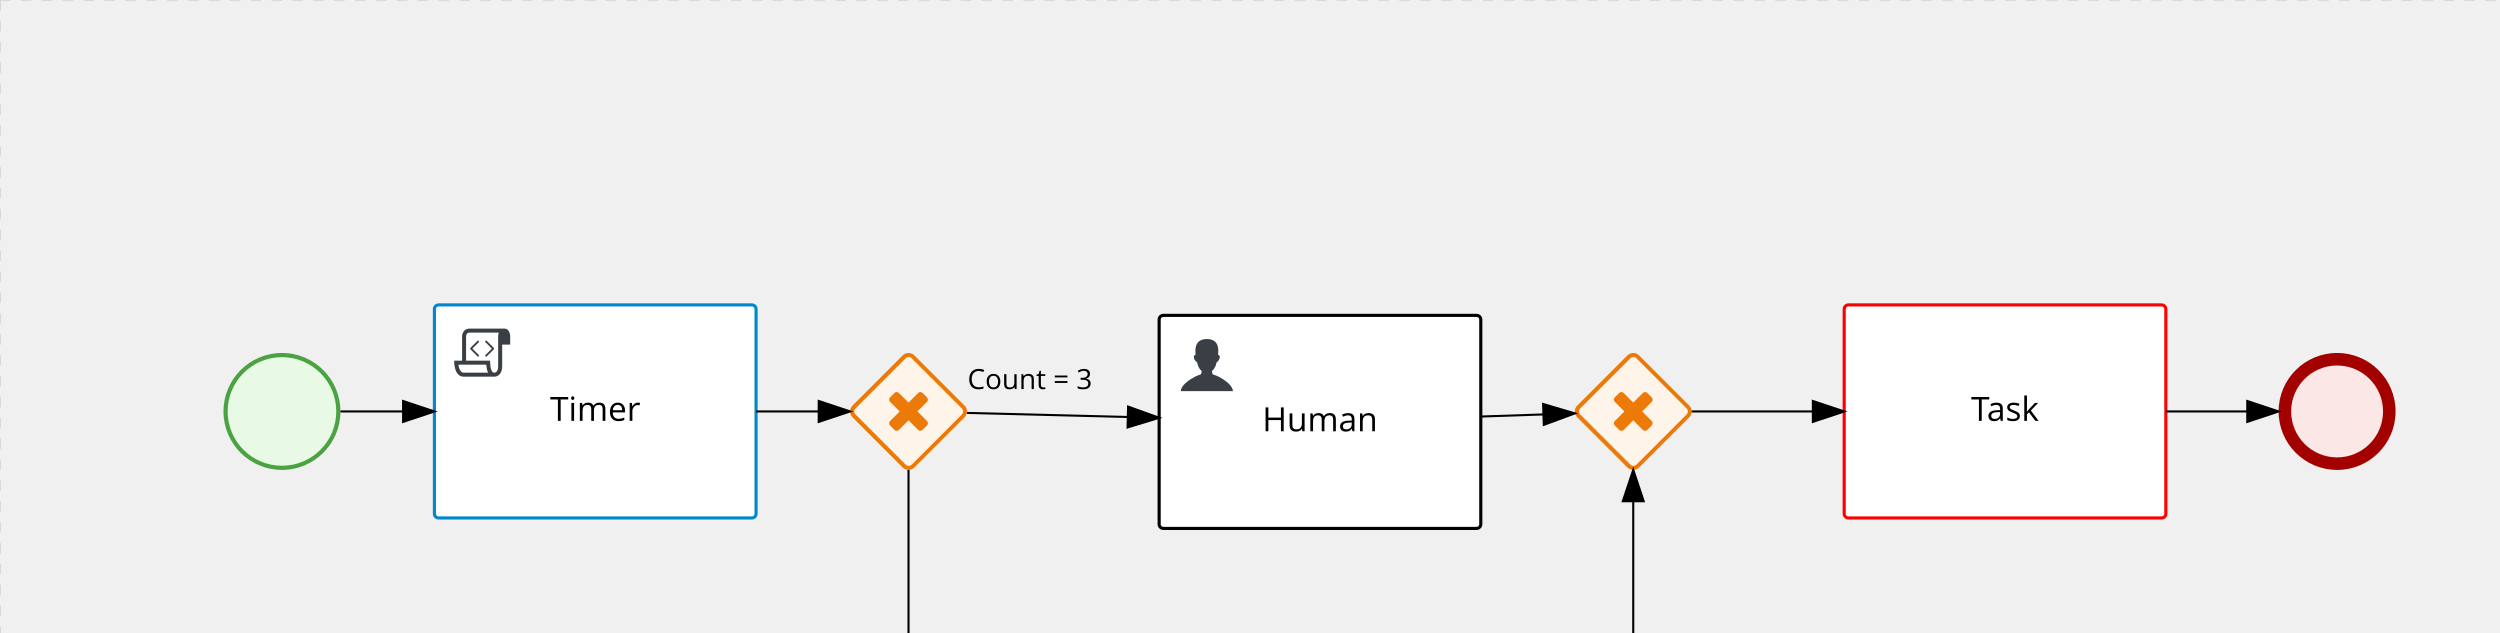
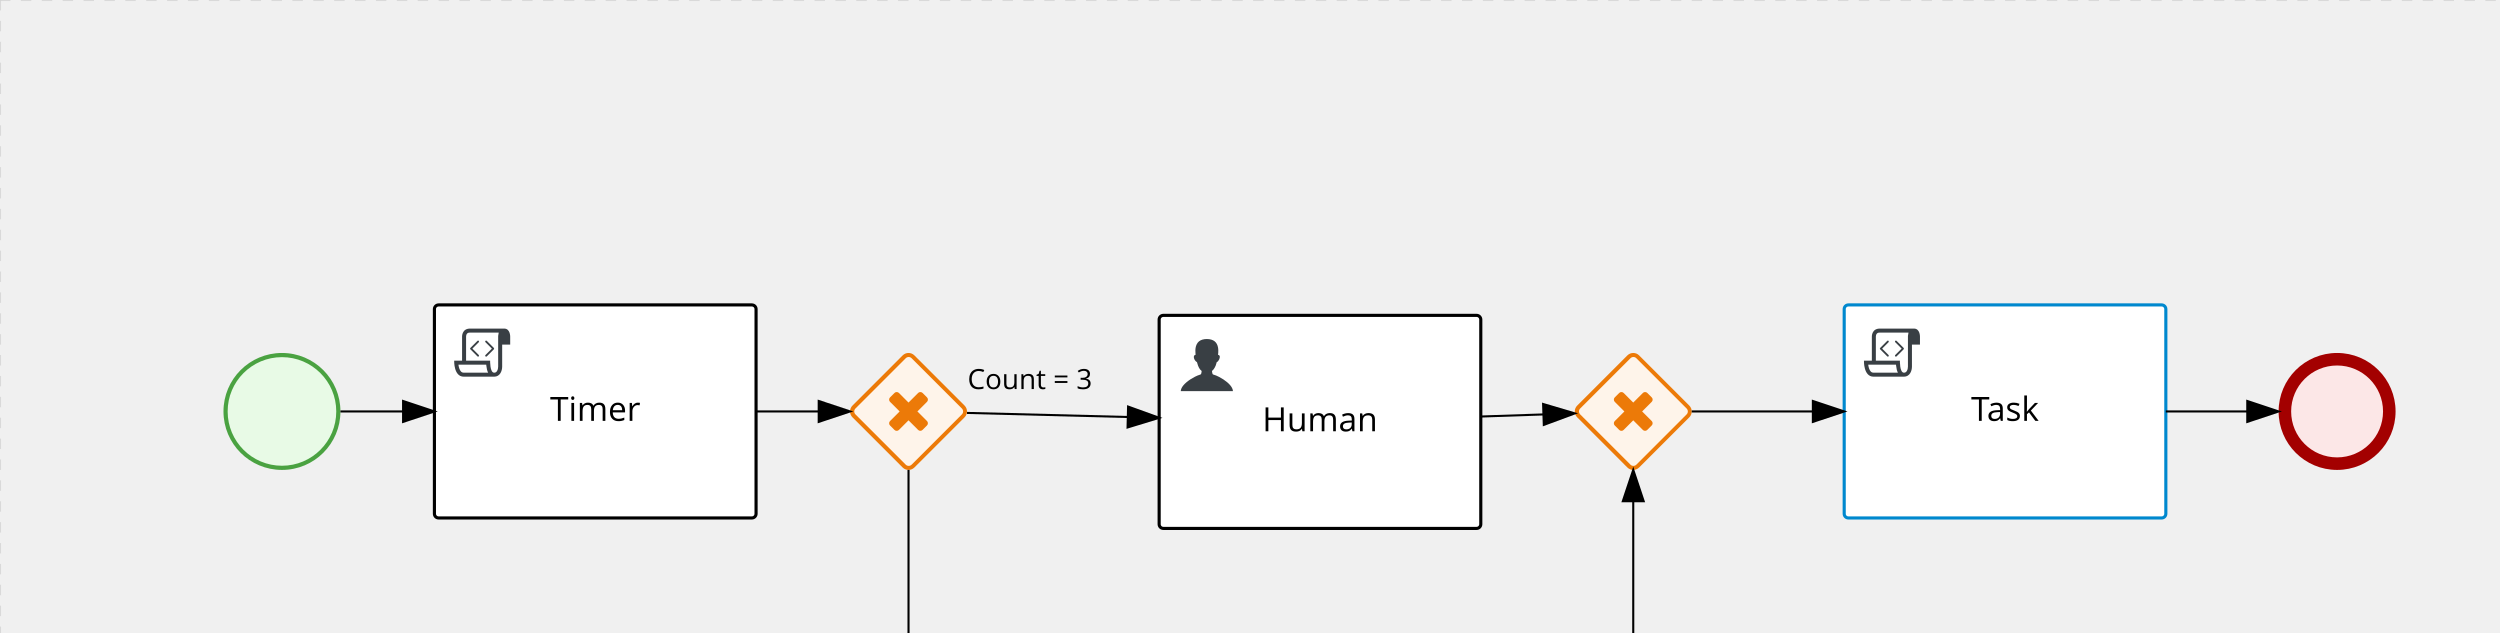
<svg xmlns="http://www.w3.org/2000/svg" version="1.1" width="1197" height="303" viewBox="0 0 1197 303">
  <defs />
  <g transform="matrix(1,0,0,1,0,0)">
    <g>
      <g>
        <g>
          <path fill="none" stroke="#d3d3d3" paint-order="fill stroke markers" d=" M 0 0 L 1200 0" stroke-miterlimit="10" stroke-opacity="0.8" stroke-dasharray="5" />
        </g>
        <g>
          <path fill="none" stroke="#d3d3d3" paint-order="fill stroke markers" d=" M 0 0 L 0 800" stroke-miterlimit="10" stroke-opacity="0.8" stroke-dasharray="5" />
        </g>
      </g>
      <g id="_B8E0E822-66BF-480A-8F2B-CA2A947E7D24" bpmn2nodeid="_B8E0E822-66BF-480A-8F2B-CA2A947E7D24" transform="matrix(1,0,0,1,555,151)">
        <g>
          <path fill="none" stroke="none" />
        </g>
        <g transform="matrix(1,0,0,1,0,0)">
          <path fill="#ffffff" stroke="none" id="_B8E0E822-66BF-480A-8F2B-CA2A947E7D24?shapeType=BACKGROUND" paint-order="stroke fill markers" d=" M 2 0 L 152 0 L 152 0 A 2 2 0 0 1 154 2 L 154 100 L 154 100 A 2 2 0 0 1 152 102 L 2 102 L 2 102 A 2 2 0 0 1 0 100 L 0 2 L 0 2 A 2 2 0 0 1 2 0 Z" />
        </g>
        <g transform="matrix(1,0,0,1,0,0)">
          <path fill="none" stroke="#000000" id="_B8E0E822-66BF-480A-8F2B-CA2A947E7D24?shapeType=BORDER&amp;renderType=STROKE" paint-order="fill stroke markers" d=" M 2 0 L 152 0 L 152 0 A 2 2 0 0 1 154 2 L 154 100 L 154 100 A 2 2 0 0 1 152 102 L 2 102 L 2 102 A 2 2 0 0 1 0 100 L 0 2 L 0 2 A 2 2 0 0 1 2 0 Z" stroke-miterlimit="10" stroke-width="1.5" stroke-dasharray="" />
        </g>
        <g>
          <g transform="matrix(0.06,0,0,0.06,9.4,9.4)">
            <g transform="matrix(1,0,0,1,0,0)">
              <path fill="#393f44" stroke="none" id="_B8E0E822-66BF-480A-8F2B-CA2A947E7D24undefined" paint-order="stroke fill markers" d=" M 0 0 M 16 445.21 C 16 440.869 18.784 431.129 22.001 424.217 C 35.768 394.64 77.283 359.28 129 333.084 C 144.516 325.224 157.347 319.964 167.807 317.174 C 171.932 316.074 175.729 314.414 176.525 313.363 C 178.894 310.234 180.914 302.908 181.727 294.5 L 182.5 286.5 L 178.507 283.455 C 166.303 274.146 154.284 251.678 148.04 226.5 C 145.611 216.707 145.056 215.462 142.984 215.158 C 141.703 214.97 138.083 212.243 134.939 209.099 C 123.233 197.393 116.891 177.376 121.44 166.49 C 123.002 162.751 128.155 159.01 131.75 159.004 C 134.448 159 134.471 158.603 132.914 138.788 C 130.927 113.496 134.279 92.265 143.132 74.076 C 152.232 55.38 167.569 42.882 189.049 36.66 C 210.203 30.532 237.797 30.532 258.951 36.66 C 300.042 48.563 318.958 83.806 314.955 141 C 314.32 150.075 313.624 157.788 313.409 158.14 C 313.194 158.493 314.575 159.073 316.479 159.43 C 328.929 161.766 330.986 177.018 321.496 196.621 C 316.903 206.109 309.357 214.508 304.817 215.185 C 303.023 215.453 302.293 217.146 299.943 226.5 C 296.659 239.567 294.474 245.305 287.948 257.995 C 282.491 268.606 273.035 281.109 268.108 284.229 L 264.871 286.278 L 265.518 292.889 C 266.345 301.33 268.639 309.871 270.877 312.837 C 272.067 314.415 275.002 315.79 280.063 317.139 C 291.069 320.075 303.617 325.274 321 334.102 C 369.815 358.891 410.848 393.758 425.032 422.5 C 429.07 430.682 432 440.232 432 445.21 L 432 448 L 224 448 L 16 448 L 16 445.21 Z" />
            </g>
          </g>
        </g>
        <g transform="matrix(1,0,0,1,4.04,13.68)">
          <g transform="matrix(0.04,0,0,0.04,63.36,69.12)">
            <g transform="matrix(1,0,0,1,0,0)">
              <path fill="none" stroke="none" />
            </g>
            <g transform="matrix(1,0,0,1,0,0)">
              <path fill="none" stroke="none" />
            </g>
          </g>
        </g>
        <g transform="matrix(1,0,0,1,49.38672,43.5)">
          <text fill="#000000" stroke="none" font-family="Open Sans" font-size="12pt" font-style="normal" font-weight="normal" text-decoration="normal" x="27.613" y="12" text-anchor="middle" dominant-baseline="alphabetic">Human</text>
        </g>
      </g>
      <g id="_4B830A83-3BA5-4A3C-B247-E1B0C2E3FE20" bpmn2nodeid="_4B830A83-3BA5-4A3C-B247-E1B0C2E3FE20" transform="matrix(1,0,0,1,208,146)">
        <g>
          <path fill="none" stroke="none" />
        </g>
        <g transform="matrix(1,0,0,1,0,0)">
          <path fill="#ffffff" stroke="none" id="_4B830A83-3BA5-4A3C-B247-E1B0C2E3FE20?shapeType=BACKGROUND" paint-order="stroke fill markers" d=" M 2 0 L 152 0 L 152 0 A 2 2 0 0 1 154 2 L 154 100 L 154 100 A 2 2 0 0 1 152 102 L 2 102 L 2 102 A 2 2 0 0 1 0 100 L 0 2 L 0 2 A 2 2 0 0 1 2 0 Z" />
        </g>
        <g transform="matrix(1,0,0,1,0,0)">
-           <path fill="none" stroke="rgb(0,136,206)" id="_4B830A83-3BA5-4A3C-B247-E1B0C2E3FE20?shapeType=BORDER&amp;renderType=STROKE" paint-order="fill stroke markers" d=" M 2 0 L 152 0 L 152 0 A 2 2 0 0 1 154 2 L 154 100 L 154 100 A 2 2 0 0 1 152 102 L 2 102 L 2 102 A 2 2 0 0 1 0 100 L 0 2 L 0 2 A 2 2 0 0 1 2 0 Z" stroke-miterlimit="10" stroke-width="1.5" stroke-dasharray="" />
+           <path fill="none" stroke="#000000" id="_4B830A83-3BA5-4A3C-B247-E1B0C2E3FE20?shapeType=BORDER&amp;renderType=STROKE" paint-order="fill stroke markers" d=" M 2 0 L 152 0 L 152 0 A 2 2 0 0 1 154 2 L 154 100 L 154 100 A 2 2 0 0 1 152 102 L 2 102 L 2 102 A 2 2 0 0 1 0 100 L 0 2 L 0 2 A 2 2 0 0 1 2 0 Z" stroke-miterlimit="10" stroke-width="1.5" stroke-dasharray="" />
        </g>
        <g>
          <g transform="matrix(0.06,0,0,0.06,9.4,9.4)">
            <g transform="matrix(1,0,0,1,0,0)">
              <path fill="#393f44" stroke="none" id="_4B830A83-3BA5-4A3C-B247-E1B0C2E3FE20undefined" paint-order="stroke fill markers" d=" M 0 0 M 197.3 130.2 C 194.4 127.3 189.6 127.3 186.7 130.2 L 130.2 186.7 C 127.3 189.6 127.3 194.4 130.2 197.3 L 186.7 253.8 C 188.1 255.3 190.1 256 192 256 C 193.9 256 195.9 255.3 197.3 253.7 C 200.2 250.8 200.2 246 197.3 243.1 L 146.2 192 L 197.3 140.8 C 200.2 137.9 200.2 133.1 197.3 130.2 Z" />
            </g>
            <g transform="matrix(1,0,0,1,0,0)">
              <path fill="#393f44" stroke="none" id="_4B830A83-3BA5-4A3C-B247-E1B0C2E3FE20undefined" paint-order="stroke fill markers" d=" M 0 0 M 261.3 130.2 C 258.4 127.3 253.6 127.3 250.7 130.2 C 247.8 133.1 247.8 137.9 250.7 140.8 L 301.8 191.9 L 250.7 243 C 247.8 245.9 247.8 250.7 250.7 253.6 C 252.1 255.3 254.1 256 256 256 C 257.9 256 259.9 255.3 261.3 253.8 L 317.8 197.3 C 320.7 194.4 320.7 189.6 317.8 186.7 L 261.3 130.2 Z" />
            </g>
            <g transform="matrix(1,0,0,1,0,0)">
              <path fill="#393f44" stroke="none" id="_4B830A83-3BA5-4A3C-B247-E1B0C2E3FE20undefined" paint-order="stroke fill markers" d=" M 0 0 M 400 32 C 400 32 152.8 32 128 32 C 62 32 64 96 64 96 L 64 288 L 1 288 C 1 288 -4 416 78 416 L 320 416 C 368 416 384 368 384 336 C 384 314.2 384 224.4 384 160 L 448 160 L 448 96 C 448 96 449 32 400 32 Z M 0 0 M 78 383.9 C 68.5 383.9 61.6 381.1 55.5 374.9 C 43.4 362.4 37.5 339.6 34.9 320 L 256.9 320 C 257.1 322.7 257.3 325.4 257.6 328.2 C 260 351.6 264.7 370.1 271.9 383.9 L 78 383.9 L 78 383.9 Z M 0 0 M 352 336 C 352 345.9 349.6 360.3 342.9 371 C 337.2 380.1 330.4 384 320 384 C 285 384 288 288 288 288 L 96 288 L 96 96 L 96 95.9 L 96 95.1 C 96 90.6 97.6 78.3 104.7 71.2 C 106.5 69.4 111.9 64 128 64 L 356.5 64 C 354.4 72.8 352.8 81.8 352.2 89.9 C 352.2 90.5 352.1 91.1 352.1 91.7 C 352.1 92 352.1 92.3 352.1 92.6 C 352 94.8 352 96 352 96 L 352 160 L 352 336 Z" />
            </g>
          </g>
        </g>
        <g transform="matrix(1,0,0,1,55.35547,43.5)">
          <text fill="#000000" stroke="none" font-family="Open Sans" font-size="12pt" font-style="normal" font-weight="normal" text-decoration="normal" x="21.645" y="12" text-anchor="middle" dominant-baseline="alphabetic">Timer</text>
        </g>
      </g>
      <g id="_E299A30B-6C6D-4E5D-A2A0-FEDC095C436D" bpmn2nodeid="_E299A30B-6C6D-4E5D-A2A0-FEDC095C436D" transform="matrix(1,0,0,1,107,169)">
        <g>
          <path fill="none" stroke="none" />
        </g>
        <g transform="matrix(0.125,0,0,0.125,0,0)">
          <g transform="matrix(1,0,0,1,0,0)">
            <path fill="#e8fae6" stroke="none" id="_E299A30B-6C6D-4E5D-A2A0-FEDC095C436D?shapeType=BACKGROUND" paint-order="stroke fill markers" d=" M 0 0 M 444 224 C 444 263.9 434.2 300.8 414.4 334.5 C 394.7 368.2 368 394.9 334.4 414.5 C 300.8 434.1 263.9 444 224 444 C 184.1 444 147.2 434.2 113.5 414.4 C 79.8 394.7 53.1 368 33.5 334.4 C 13.9 300.8 4 263.9 4 224 C 4 184.1 13.8 147.2 33.6 113.5 C 53.4 79.8 80.1 53.1 113.6 33.5 C 147.1 13.9 184.1 4 224 4 C 263.9 4 300.8 13.8 334.5 33.6 C 368.2 53.4 394.9 80.1 414.5 113.6 C 434.1 147.1 444 184.1 444 224 Z" />
          </g>
          <g>
            <g transform="matrix(1,0,0,1,0,0)">
              <g transform="matrix(1,0,0,1,0,0)">
                <path fill="#4aa241" stroke="none" id="_E299A30B-6C6D-4E5D-A2A0-FEDC095C436D?shapeType=BORDER&amp;renderType=FILL" paint-order="stroke fill markers" d=" M 0 0 M 224 0 C 100.3 0 0 100.3 0 224 C 0 347.7 100.3 448 224 448 C 347.7 448 448 347.7 448 224 C 448 100.3 347.7 0 224 0 Z M 0 0 M 224 432 C 109.1 432 16 338.9 16 224 C 16 109.1 109.1 16 224 16 C 338.9 16 432 109.1 432 224 C 432 338.9 338.9 432 224 432 Z" />
              </g>
            </g>
          </g>
        </g>
        <g transform="matrix(1,0,0,1,28,61)" />
      </g>
      <g id="_C8AF766C-37F9-466F-9A3F-6CB3F69DD10C" bpmn2nodeid="_C8AF766C-37F9-466F-9A3F-6CB3F69DD10C" transform="matrix(1,0,0,1,754,169)">
        <g>
          <path fill="none" stroke="none" />
        </g>
        <g transform="matrix(0.125,0,0,0.125,0,0)">
          <g transform="matrix(1,0,0,1,0,0)">
            <path fill="#fef4ea" stroke="none" id="_C8AF766C-37F9-466F-9A3F-6CB3F69DD10C?shapeType=BACKGROUND" paint-order="stroke fill markers" d=" M 0 0 M 224.4 4.3 C 216.4 4.3 208.4 7.3 202.3 13.4 L 13.5 202.2 C 1.3 214.4 1.3 234.2 13.5 246.4 L 202.2 435.1 C 208.3 441.2 216.4 444.2 224.3 444.2 C 232.2 444.2 240.3 441.2 246.4 435.1 L 435.1 246.4 C 447.3 234.2 447.3 214.4 435.1 202.2 L 246.5 13.4 C 240.4 7.3 232.4 4.3 224.4 4.3 L 224.4 4.3 Z" />
          </g>
          <g>
            <g transform="matrix(1,0,0,1,0,0)">
              <g transform="matrix(1,0,0,1,0,0)">
-                 <path fill="rgb(236,122,8)" stroke="none" id="_C8AF766C-37F9-466F-9A3F-6CB3F69DD10C?shapeType=BORDER&amp;renderType=FILL" paint-order="stroke fill markers" d=" M 0 0 M 20.8 212.7 L 213.3 20.2 C 219.6 13.9 229.7 13.9 235.9 20.2 L 428.4 212.7 C 434.7 219 434.7 229.1 428.4 235.3 L 235.9 427.8 C 229.6 434.1 219.5 434.1 213.3 427.8 L 20.8 235.3 C 14.5 229.1 14.5 218.9 20.8 212.7 L 20.8 212.7 Z M 0 0 M 0 224 C 0 232.1 3.1 240.3 9.3 246.5 L 201.5 438.7 C 213.9 451.1 234.1 451.1 246.5 438.7 L 438.7 246.5 C 444.9 240.3 448 232.1 448 224 C 448 215.9 444.9 207.7 438.7 201.5 L 246.5 9.3 C 234.1 -3.1 213.9 -3.1 201.5 9.3 L 9.3 201.5 C 3.1 207.7 0 215.9 0 224 L 0 224 Z" />
+                 <path fill="#ec7a08" stroke="none" id="_C8AF766C-37F9-466F-9A3F-6CB3F69DD10C?shapeType=BORDER&amp;renderType=FILL" paint-order="stroke fill markers" d=" M 0 0 M 20.8 212.7 L 213.3 20.2 C 219.6 13.9 229.7 13.9 235.9 20.2 L 428.4 212.7 C 434.7 219 434.7 229.1 428.4 235.3 L 235.9 427.8 C 229.6 434.1 219.5 434.1 213.3 427.8 L 20.8 235.3 C 14.5 229.1 14.5 218.9 20.8 212.7 L 20.8 212.7 Z M 0 0 M 0 224 C 0 232.1 3.1 240.3 9.3 246.5 L 201.5 438.7 C 213.9 451.1 234.1 451.1 246.5 438.7 L 438.7 246.5 C 444.9 240.3 448 232.1 448 224 C 448 215.9 444.9 207.7 438.7 201.5 L 246.5 9.3 C 234.1 -3.1 213.9 -3.1 201.5 9.3 L 9.3 201.5 C 3.1 207.7 0 215.9 0 224 L 0 224 Z" />
              </g>
            </g>
          </g>
          <g>
            <g transform="matrix(1,0,0,1,0,0)">
              <g transform="matrix(1,0,0,1,0,0)">
                <path fill="#ec7a08" stroke="none" id="_C8AF766C-37F9-466F-9A3F-6CB3F69DD10Cundefined" paint-order="stroke fill markers" d=" M 0 0 M 298.2 269.2 C 298.2 272.6 297.1 275.3 294.7 277.7 L 277.7 294.7 C 275.3 297.1 272.6 298.2 269.2 298.2 C 265.8 298.2 263.1 297.1 260.7 294.7 L 224 258 L 187.2 294.8 C 184.8 297.2 182.1 298.3 178.7 298.3 C 175.3 298.3 172.6 297.2 170.2 294.8 L 153.2 277.8 C 150.8 275.4 149.7 272.7 149.7 269.3 C 149.7 265.9 150.8 263.2 153.2 260.8 L 190 224 L 153.2 187.2 C 150.8 184.8 149.7 182 149.7 178.7 C 149.7 175.3 150.8 172.5 153.2 170.2 L 170.2 153.2 C 172.6 150.8 175.3 149.7 178.7 149.7 C 182.1 149.7 184.8 150.8 187.2 153.2 L 224 190 L 260.8 153.2 C 263.2 150.8 265.9 149.7 269.3 149.7 C 272.7 149.7 275.4 150.8 277.8 153.2 L 294.8 170.2 C 297.2 172.5 298.3 175.3 298.3 178.7 C 298.3 182 297.2 184.8 294.8 187.2 L 258 224 L 294.8 260.8 C 297.1 263.1 298.2 265.9 298.2 269.2 Z" />
              </g>
            </g>
          </g>
        </g>
        <g transform="matrix(1,0,0,1,28,61)" />
      </g>
      <g id="_167C8808-A84B-4958-8021-0FD3763A5BA5" bpmn2nodeid="_167C8808-A84B-4958-8021-0FD3763A5BA5" transform="matrix(1,0,0,1,407,169)">
        <g>
          <path fill="none" stroke="none" />
        </g>
        <g transform="matrix(0.125,0,0,0.125,0,0)">
          <g transform="matrix(1,0,0,1,0,0)">
            <path fill="#fef4ea" stroke="none" id="_167C8808-A84B-4958-8021-0FD3763A5BA5?shapeType=BACKGROUND" paint-order="stroke fill markers" d=" M 0 0 M 224.4 4.3 C 216.4 4.3 208.4 7.3 202.3 13.4 L 13.5 202.2 C 1.3 214.4 1.3 234.2 13.5 246.4 L 202.2 435.1 C 208.3 441.2 216.4 444.2 224.3 444.2 C 232.2 444.2 240.3 441.2 246.4 435.1 L 435.1 246.4 C 447.3 234.2 447.3 214.4 435.1 202.2 L 246.5 13.4 C 240.4 7.3 232.4 4.3 224.4 4.3 L 224.4 4.3 Z" />
          </g>
          <g>
            <g transform="matrix(1,0,0,1,0,0)">
              <g transform="matrix(1,0,0,1,0,0)">
                <path fill="#ec7a08" stroke="none" id="_167C8808-A84B-4958-8021-0FD3763A5BA5?shapeType=BORDER&amp;renderType=FILL" paint-order="stroke fill markers" d=" M 0 0 M 20.8 212.7 L 213.3 20.2 C 219.6 13.9 229.7 13.9 235.9 20.2 L 428.4 212.7 C 434.7 219 434.7 229.1 428.4 235.3 L 235.9 427.8 C 229.6 434.1 219.5 434.1 213.3 427.8 L 20.8 235.3 C 14.5 229.1 14.5 218.9 20.8 212.7 L 20.8 212.7 Z M 0 0 M 0 224 C 0 232.1 3.1 240.3 9.3 246.5 L 201.5 438.7 C 213.9 451.1 234.1 451.1 246.5 438.7 L 438.7 246.5 C 444.9 240.3 448 232.1 448 224 C 448 215.9 444.9 207.7 438.7 201.5 L 246.5 9.3 C 234.1 -3.1 213.9 -3.1 201.5 9.3 L 9.3 201.5 C 3.1 207.7 0 215.9 0 224 L 0 224 Z" />
              </g>
            </g>
          </g>
          <g>
            <g transform="matrix(1,0,0,1,0,0)">
              <g transform="matrix(1,0,0,1,0,0)">
                <path fill="#ec7a08" stroke="none" id="_167C8808-A84B-4958-8021-0FD3763A5BA5undefined" paint-order="stroke fill markers" d=" M 0 0 M 298.2 269.2 C 298.2 272.6 297.1 275.3 294.7 277.7 L 277.7 294.7 C 275.3 297.1 272.6 298.2 269.2 298.2 C 265.8 298.2 263.1 297.1 260.7 294.7 L 224 258 L 187.2 294.8 C 184.8 297.2 182.1 298.3 178.7 298.3 C 175.3 298.3 172.6 297.2 170.2 294.8 L 153.2 277.8 C 150.8 275.4 149.7 272.7 149.7 269.3 C 149.7 265.9 150.8 263.2 153.2 260.8 L 190 224 L 153.2 187.2 C 150.8 184.8 149.7 182 149.7 178.7 C 149.7 175.3 150.8 172.5 153.2 170.2 L 170.2 153.2 C 172.6 150.8 175.3 149.7 178.7 149.7 C 182.1 149.7 184.8 150.8 187.2 153.2 L 224 190 L 260.8 153.2 C 263.2 150.8 265.9 149.7 269.3 149.7 C 272.7 149.7 275.4 150.8 277.8 153.2 L 294.8 170.2 C 297.2 172.5 298.3 175.3 298.3 178.7 C 298.3 182 297.2 184.8 294.8 187.2 L 258 224 L 294.8 260.8 C 297.1 263.1 298.2 265.9 298.2 269.2 Z" />
+               </g>
+             </g>
+           </g>
+         </g>
+         <g transform="matrix(1,0,0,1,28,61)" />
+       </g>
+       <g id="_9048A421-2755-4125-883A-E496EB92169E" bpmn2nodeid="_9048A421-2755-4125-883A-E496EB92169E" transform="matrix(1,0,0,1,1091,169)">
+         <g>
+           <path fill="none" stroke="none" />
+         </g>
+         <g transform="matrix(0.125,0,0,0.125,0,0)">
+           <g transform="matrix(1,0,0,1,0,0)">
+             <path fill="#fce7e7" stroke="none" id="_9048A421-2755-4125-883A-E496EB92169E?shapeType=BACKGROUND" paint-order="stroke fill markers" d=" M 0 0 M 444 224 C 444 263.9 434.2 300.8 414.4 334.5 C 394.7 368.2 368 394.9 334.4 414.5 C 300.8 434.1 263.9 444 224 444 C 184.1 444 147.2 434.2 113.5 414.4 C 79.8 394.7 53.1 368 33.5 334.4 C 13.9 300.8 4 263.9 4 224 C 4 184.1 13.8 147.2 33.6 113.5 C 53.4 79.8 80.1 53.1 113.6 33.5 C 147.1 13.9 184.1 4 224 4 C 263.9 4 300.8 13.8 334.5 33.6 C 368.2 53.4 394.9 80.1 414.5 113.6 C 434.1 147.1 444 184.1 444 224 Z" />
+           </g>
+           <g>
+             <g transform="matrix(1,0,0,1,0,0)">
+               <g transform="matrix(1,0,0,1,0,0)">
+                 <path fill="#a30000" stroke="none" id="_9048A421-2755-4125-883A-E496EB92169E?shapeType=BORDER&amp;renderType=FILL" paint-order="stroke fill markers" d=" M 0 0 M 224 0 C 100.3 0 0 100.3 0 224 C 0 347.7 100.3 448 224 448 C 347.7 448 448 347.7 448 224 C 448 100.3 347.7 0 224 0 Z M 0 0 M 224 400 C 126.8 400 48 321.2 48 224 C 48 126.8 126.8 48 224 48 C 321.2 48 400 126.8 400 224 C 400 321.2 321.2 400 224 400 Z" />
              </g>
            </g>
          </g>
        </g>
        <g transform="matrix(1,0,0,1,28,61)" />
      </g>
      <g id="_F40A61C0-8D17-41C1-94B7-A3AEB51B61C3" bpmn2nodeid="_F40A61C0-8D17-41C1-94B7-A3AEB51B61C3">
        <g>
          <path fill="none" stroke="#000000" paint-order="fill stroke markers" d=" M 163 197 L 193 197" stroke-miterlimit="10" stroke-dasharray="" />
        </g>
        <g transform="matrix(1,0,0,1,163,197)" />
        <g transform="matrix(6.123233995736766e-17,1,-1,6.123233995736766e-17,208,192)">
          <path fill="#000000" stroke="#000000" paint-order="fill stroke markers" d=" M 10 15 L 0 15 L 5 0 Z" stroke-miterlimit="10" stroke-dasharray="" />
        </g>
        <g transform="matrix(1,0,0,1,163,187)" />
      </g>
      <g id="_55D6E824-7419-4A8D-B3CB-F5CDE934791C" bpmn2nodeid="_55D6E824-7419-4A8D-B3CB-F5CDE934791C">
        <g>
          <path fill="none" stroke="#000000" paint-order="fill stroke markers" d=" M 362 197 L 392 197" stroke-miterlimit="10" stroke-dasharray="" />
        </g>
        <g transform="matrix(1,0,0,1,362,197)" />
        <g transform="matrix(6.123233995736766e-17,1,-1,6.123233995736766e-17,407,192)">
          <path fill="#000000" stroke="#000000" paint-order="fill stroke markers" d=" M 10 15 L 0 15 L 5 0 Z" stroke-miterlimit="10" stroke-dasharray="" />
        </g>
        <g transform="matrix(1,0,0,1,362,187)" />
      </g>
+       <g id="_DB83BBC9-C929-4D06-A0F1-E37E209A4AD9" bpmn2nodeid="_DB83BBC9-C929-4D06-A0F1-E37E209A4AD9">
+         <g>
+           <path fill="none" stroke="#000000" paint-order="fill stroke markers" d=" M 463 197.711 L 540.005 199.665" stroke-miterlimit="10" stroke-dasharray="" />
+         </g>
+         <g transform="matrix(1,0,0,1,463,197.7107)" />
+         <g transform="matrix(-0.02537254,0.9996781,-0.9996781,-0.02537254,555.1269,195.0473)">
+           <path fill="#000000" stroke="#000000" paint-order="fill stroke markers" d=" M 10 15 L 0 15 L 5 0 Z" stroke-miterlimit="10" stroke-dasharray="" />
+         </g>
+         <g transform="matrix(1,0,0,1,463.2537,175.8814)">
+           <text fill="#000000" stroke="none" font-family="Open Sans" font-size="10pt" font-style="normal" font-weight="normal" text-decoration="normal" x="0" y="10.4" text-anchor="start" dominant-baseline="alphabetic">Count = 3         </text>
+         </g>
+       </g>
+       <g id="_188D5463-7485-4CF5-9752-A8949E19B811" bpmn2nodeid="_188D5463-7485-4CF5-9752-A8949E19B811">
+         <g>
+           <path fill="none" stroke="#000000" paint-order="fill stroke markers" d=" M 709 199.433 L 739.008 198.433" stroke-miterlimit="10" stroke-dasharray="" />
+         </g>
+         <g transform="matrix(1,0,0,1,709,199.4333)" />
+         <g transform="matrix(0.03331483,0.9994449,-0.9994449,0.03331483,753.8334,192.9361)">
+           <path fill="#000000" stroke="#000000" paint-order="fill stroke markers" d=" M 10 15 L 0 15 L 5 0 Z" stroke-miterlimit="10" stroke-dasharray="" />
+         </g>
+         <g transform="matrix(1,0,0,1,709.3331,188.6889)" />
+       </g>
      <g id="_E3FE05A1-B1CD-47E3-BD91-8BB49B74353B" bpmn2nodeid="_E3FE05A1-B1CD-47E3-BD91-8BB49B74353B">
        <g>
          <path fill="none" stroke="#000000" paint-order="fill stroke markers" d=" M 435 225 L 435 344 L 782 344 L 782 240" stroke-miterlimit="10" stroke-dasharray="" />
        </g>
        <g transform="matrix(1,0,0,1,435,225)" />
        <g transform="matrix(1,0,0,1,777,225)">
          <path fill="#000000" stroke="#000000" paint-order="fill stroke markers" d=" M 10 15 L 0 15 L 5 0 Z" stroke-miterlimit="10" stroke-dasharray="" />
        </g>
        <g transform="matrix(1,0,0,1,445,284.5)" />
-       </g>
-       <g id="_DB83BBC9-C929-4D06-A0F1-E37E209A4AD9" bpmn2nodeid="_DB83BBC9-C929-4D06-A0F1-E37E209A4AD9">
-         <g>
-           <path fill="none" stroke="#000000" paint-order="fill stroke markers" d=" M 463 197.711 L 540.005 199.665" stroke-miterlimit="10" stroke-dasharray="" />
-         </g>
-         <g transform="matrix(1,0,0,1,463,197.7107)" />
-         <g transform="matrix(-0.02537254,0.9996781,-0.9996781,-0.02537254,555.1269,195.0473)">
-           <path fill="#000000" stroke="#000000" paint-order="fill stroke markers" d=" M 10 15 L 0 15 L 5 0 Z" stroke-miterlimit="10" stroke-dasharray="" />
-         </g>
-         <g transform="matrix(1,0,0,1,463.2537,175.8814)">
-           <text fill="#000000" stroke="none" font-family="Open Sans" font-size="10pt" font-style="normal" font-weight="normal" text-decoration="normal" x="0" y="10.4" text-anchor="start" dominant-baseline="alphabetic">Count = 3         </text>
-         </g>
-       </g>
-       <g id="_188D5463-7485-4CF5-9752-A8949E19B811" bpmn2nodeid="_188D5463-7485-4CF5-9752-A8949E19B811">
-         <g>
-           <path fill="none" stroke="#000000" paint-order="fill stroke markers" d=" M 709 199.433 L 739.008 198.433" stroke-miterlimit="10" stroke-dasharray="" />
-         </g>
-         <g transform="matrix(1,0,0,1,709,199.4333)" />
-         <g transform="matrix(0.03331483,0.9994449,-0.9994449,0.03331483,753.8334,192.9361)">
-           <path fill="#000000" stroke="#000000" paint-order="fill stroke markers" d=" M 10 15 L 0 15 L 5 0 Z" stroke-miterlimit="10" stroke-dasharray="" />
-         </g>
-         <g transform="matrix(1,0,0,1,709.3331,188.6889)" />
      </g>
      <g transform="matrix(1,0,0,1,555,151)" />
      <g transform="matrix(1,0,0,1,208,146)" />
      <g transform="matrix(1,0,0,1,107,169)" />
      <g transform="matrix(1,0,0,1,754,169)" />
      <g transform="matrix(1,0,0,1,407,169)" />
+       <g transform="matrix(1,0,0,1,1091,169)" />
      <g id="_06C56232-7A08-4B7D-B87A-F96D0DE45A8F" bpmn2nodeid="_06C56232-7A08-4B7D-B87A-F96D0DE45A8F" transform="matrix(1,0,0,1,883,146)">
        <g>
          <path fill="none" stroke="none" />
        </g>
        <g transform="matrix(1,0,0,1,0,0)">
          <path fill="#ffffff" stroke="none" id="_06C56232-7A08-4B7D-B87A-F96D0DE45A8F?shapeType=BACKGROUND" paint-order="stroke fill markers" d=" M 2 0 L 152 0 L 152 0 A 2 2 0 0 1 154 2 L 154 100 L 154 100 A 2 2 0 0 1 152 102 L 2 102 L 2 102 A 2 2 0 0 1 0 100 L 0 2 L 0 2 A 2 2 0 0 1 2 0 Z" />
        </g>
        <g transform="matrix(1,0,0,1,0,0)">
-           <path fill="none" stroke="rgb(255,0,0)" id="_06C56232-7A08-4B7D-B87A-F96D0DE45A8F?shapeType=BORDER&amp;renderType=STROKE" paint-order="fill stroke markers" d=" M 2 0 L 152 0 L 152 0 A 2 2 0 0 1 154 2 L 154 100 L 154 100 A 2 2 0 0 1 152 102 L 2 102 L 2 102 A 2 2 0 0 1 0 100 L 0 2 L 0 2 A 2 2 0 0 1 2 0 Z" stroke-miterlimit="10" stroke-width="1.5" stroke-dasharray="" />
+           <path fill="none" stroke="rgb(0,136,206)" id="_06C56232-7A08-4B7D-B87A-F96D0DE45A8F?shapeType=BORDER&amp;renderType=STROKE" paint-order="fill stroke markers" d=" M 2 0 L 152 0 L 152 0 A 2 2 0 0 1 154 2 L 154 100 L 154 100 A 2 2 0 0 1 152 102 L 2 102 L 2 102 A 2 2 0 0 1 0 100 L 0 2 L 0 2 A 2 2 0 0 1 2 0 Z" stroke-miterlimit="10" stroke-width="1.5" stroke-dasharray="" />
+         </g>
+         <g>
+           <g transform="matrix(0.06,0,0,0.06,9.4,9.4)">
+             <g transform="matrix(1,0,0,1,0,0)">
+               <path fill="#393f44" stroke="none" id="_06C56232-7A08-4B7D-B87A-F96D0DE45A8Fundefined" paint-order="stroke fill markers" d=" M 0 0 M 197.3 130.2 C 194.4 127.3 189.6 127.3 186.7 130.2 L 130.2 186.7 C 127.3 189.6 127.3 194.4 130.2 197.3 L 186.7 253.8 C 188.1 255.3 190.1 256 192 256 C 193.9 256 195.9 255.3 197.3 253.7 C 200.2 250.8 200.2 246 197.3 243.1 L 146.2 192 L 197.3 140.8 C 200.2 137.9 200.2 133.1 197.3 130.2 Z" />
+             </g>
+             <g transform="matrix(1,0,0,1,0,0)">
+               <path fill="#393f44" stroke="none" id="_06C56232-7A08-4B7D-B87A-F96D0DE45A8Fundefined" paint-order="stroke fill markers" d=" M 0 0 M 261.3 130.2 C 258.4 127.3 253.6 127.3 250.7 130.2 C 247.8 133.1 247.8 137.9 250.7 140.8 L 301.8 191.9 L 250.7 243 C 247.8 245.9 247.8 250.7 250.7 253.6 C 252.1 255.3 254.1 256 256 256 C 257.9 256 259.9 255.3 261.3 253.8 L 317.8 197.3 C 320.7 194.4 320.7 189.6 317.8 186.7 L 261.3 130.2 Z" />
+             </g>
+             <g transform="matrix(1,0,0,1,0,0)">
+               <path fill="#393f44" stroke="none" id="_06C56232-7A08-4B7D-B87A-F96D0DE45A8Fundefined" paint-order="stroke fill markers" d=" M 0 0 M 400 32 C 400 32 152.8 32 128 32 C 62 32 64 96 64 96 L 64 288 L 1 288 C 1 288 -4 416 78 416 L 320 416 C 368 416 384 368 384 336 C 384 314.2 384 224.4 384 160 L 448 160 L 448 96 C 448 96 449 32 400 32 Z M 0 0 M 78 383.9 C 68.5 383.9 61.6 381.1 55.5 374.9 C 43.4 362.4 37.5 339.6 34.9 320 L 256.9 320 C 257.1 322.7 257.3 325.4 257.6 328.2 C 260 351.6 264.7 370.1 271.9 383.9 L 78 383.9 L 78 383.9 Z M 0 0 M 352 336 C 352 345.9 349.6 360.3 342.9 371 C 337.2 380.1 330.4 384 320 384 C 285 384 288 288 288 288 L 96 288 L 96 96 L 96 95.9 L 96 95.1 C 96 90.6 97.6 78.3 104.7 71.2 C 106.5 69.4 111.9 64 128 64 L 356.5 64 C 354.4 72.8 352.8 81.8 352.2 89.9 C 352.2 90.5 352.1 91.1 352.1 91.7 C 352.1 92 352.1 92.3 352.1 92.6 C 352 94.8 352 96 352 96 L 352 160 L 352 336 Z" />
+             </g>
+           </g>
        </g>
        <g transform="matrix(1,0,0,1,60.75,43.5)">
          <text fill="#000000" stroke="none" font-family="Open Sans" font-size="12pt" font-style="normal" font-weight="normal" text-decoration="normal" x="16.25" y="12" text-anchor="middle" dominant-baseline="alphabetic">Task</text>
        </g>
      </g>
      <g id="_9668F07D-90AB-4E7C-A9CB-27C8567D52B5" bpmn2nodeid="_9668F07D-90AB-4E7C-A9CB-27C8567D52B5">
        <g>
-           <path fill="none" stroke="rgb(0,0,0)" paint-order="fill stroke markers" d=" M 810 197 L 868 197" stroke-miterlimit="10" stroke-dasharray="" />
+           <path fill="none" stroke="#000000" paint-order="fill stroke markers" d=" M 810 197 L 868 197" stroke-miterlimit="10" stroke-dasharray="" />
        </g>
        <g transform="matrix(1,0,0,1,810,197)" />
        <g transform="matrix(6.123233995736766e-17,1,-1,6.123233995736766e-17,883,192)">
-           <path fill="rgb(0,0,0)" stroke="rgb(0,0,0)" paint-order="fill stroke markers" d=" M 10 15 L 0 15 L 5 0 Z" stroke-miterlimit="10" stroke-dasharray="" />
+           <path fill="#000000" stroke="#000000" paint-order="fill stroke markers" d=" M 10 15 L 0 15 L 5 0 Z" stroke-miterlimit="10" stroke-dasharray="" />
        </g>
        <g transform="matrix(1,0,0,1,810,187)" />
-       </g>
-       <g transform="matrix(1,0,0,1,883,146)" />
-       <g id="_9048A421-2755-4125-883A-E496EB92169E" bpmn2nodeid="_9048A421-2755-4125-883A-E496EB92169E" transform="matrix(1,0,0,1,1091,169)">
-         <g>
-           <path fill="none" stroke="none" />
-         </g>
-         <g transform="matrix(0.125,0,0,0.125,0,0)">
-           <g transform="matrix(1,0,0,1,0,0)">
-             <path fill="#fce7e7" stroke="none" id="_9048A421-2755-4125-883A-E496EB92169E?shapeType=BACKGROUND" paint-order="stroke fill markers" d=" M 0 0 M 444 224 C 444 263.9 434.2 300.8 414.4 334.5 C 394.7 368.2 368 394.9 334.4 414.5 C 300.8 434.1 263.9 444 224 444 C 184.1 444 147.2 434.2 113.5 414.4 C 79.8 394.7 53.1 368 33.5 334.4 C 13.9 300.8 4 263.9 4 224 C 4 184.1 13.8 147.2 33.6 113.5 C 53.4 79.8 80.1 53.1 113.6 33.5 C 147.1 13.9 184.1 4 224 4 C 263.9 4 300.8 13.8 334.5 33.6 C 368.2 53.4 394.9 80.1 414.5 113.6 C 434.1 147.1 444 184.1 444 224 Z" />
-           </g>
-           <g>
-             <g transform="matrix(1,0,0,1,0,0)">
-               <g transform="matrix(1,0,0,1,0,0)">
-                 <path fill="rgb(163,0,0)" stroke="none" id="_9048A421-2755-4125-883A-E496EB92169E?shapeType=BORDER&amp;renderType=FILL" paint-order="stroke fill markers" d=" M 0 0 M 224 0 C 100.3 0 0 100.3 0 224 C 0 347.7 100.3 448 224 448 C 347.7 448 448 347.7 448 224 C 448 100.3 347.7 0 224 0 Z M 0 0 M 224 400 C 126.8 400 48 321.2 48 224 C 48 126.8 126.8 48 224 48 C 321.2 48 400 126.8 400 224 C 400 321.2 321.2 400 224 400 Z" />
-               </g>
-             </g>
-           </g>
-         </g>
-         <g transform="matrix(1,0,0,1,28,61)" />
      </g>
      <g id="_A77E635B-8878-4831-8450-7480AE59AE05" bpmn2nodeid="_A77E635B-8878-4831-8450-7480AE59AE05">
        <g>
          <path fill="none" stroke="#000000" paint-order="fill stroke markers" d=" M 1037 197 L 1076 197" stroke-miterlimit="10" stroke-dasharray="" />
        </g>
        <g transform="matrix(1,0,0,1,1037,197)" />
        <g transform="matrix(6.123233995736766e-17,1,-1,6.123233995736766e-17,1091,192)">
          <path fill="#000000" stroke="#000000" paint-order="fill stroke markers" d=" M 10 15 L 0 15 L 5 0 Z" stroke-miterlimit="10" stroke-dasharray="" />
        </g>
        <g transform="matrix(1,0,0,1,1037,187)" />
      </g>
-       <g transform="matrix(1,0,0,1,1091,169)" />
+       <g transform="matrix(1,0,0,1,883,146)" />
    </g>
  </g>
</svg>
